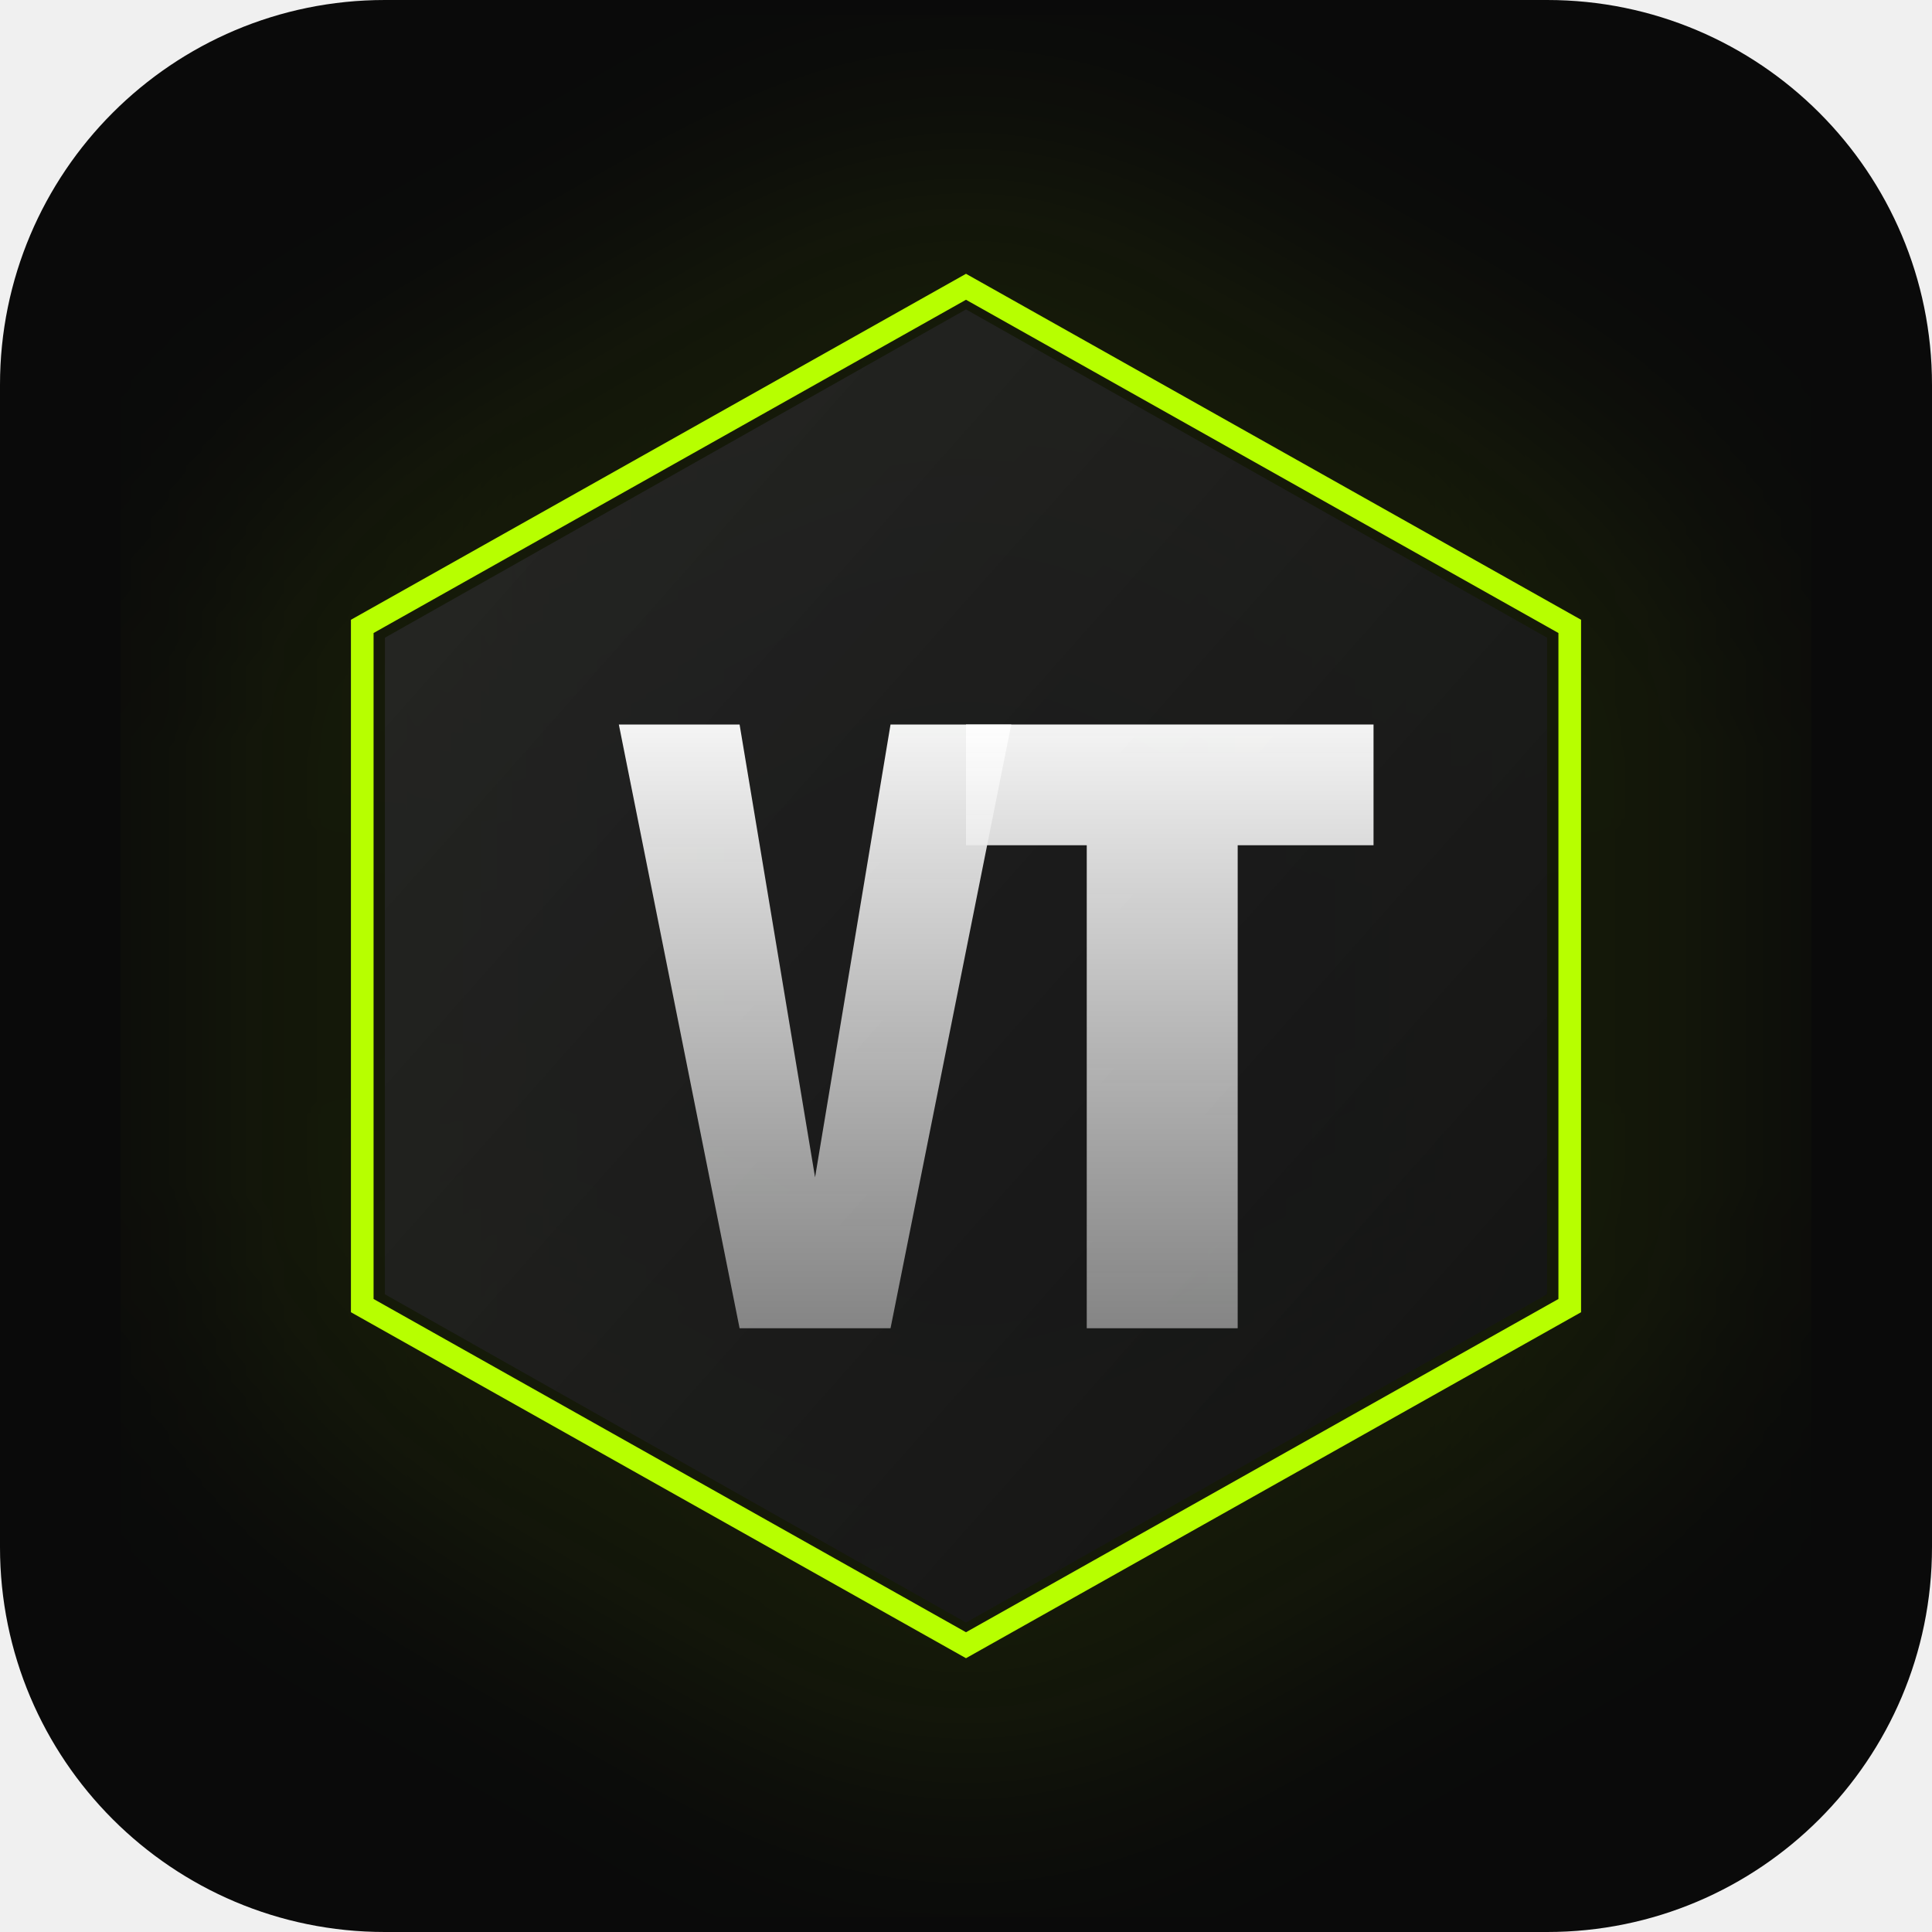
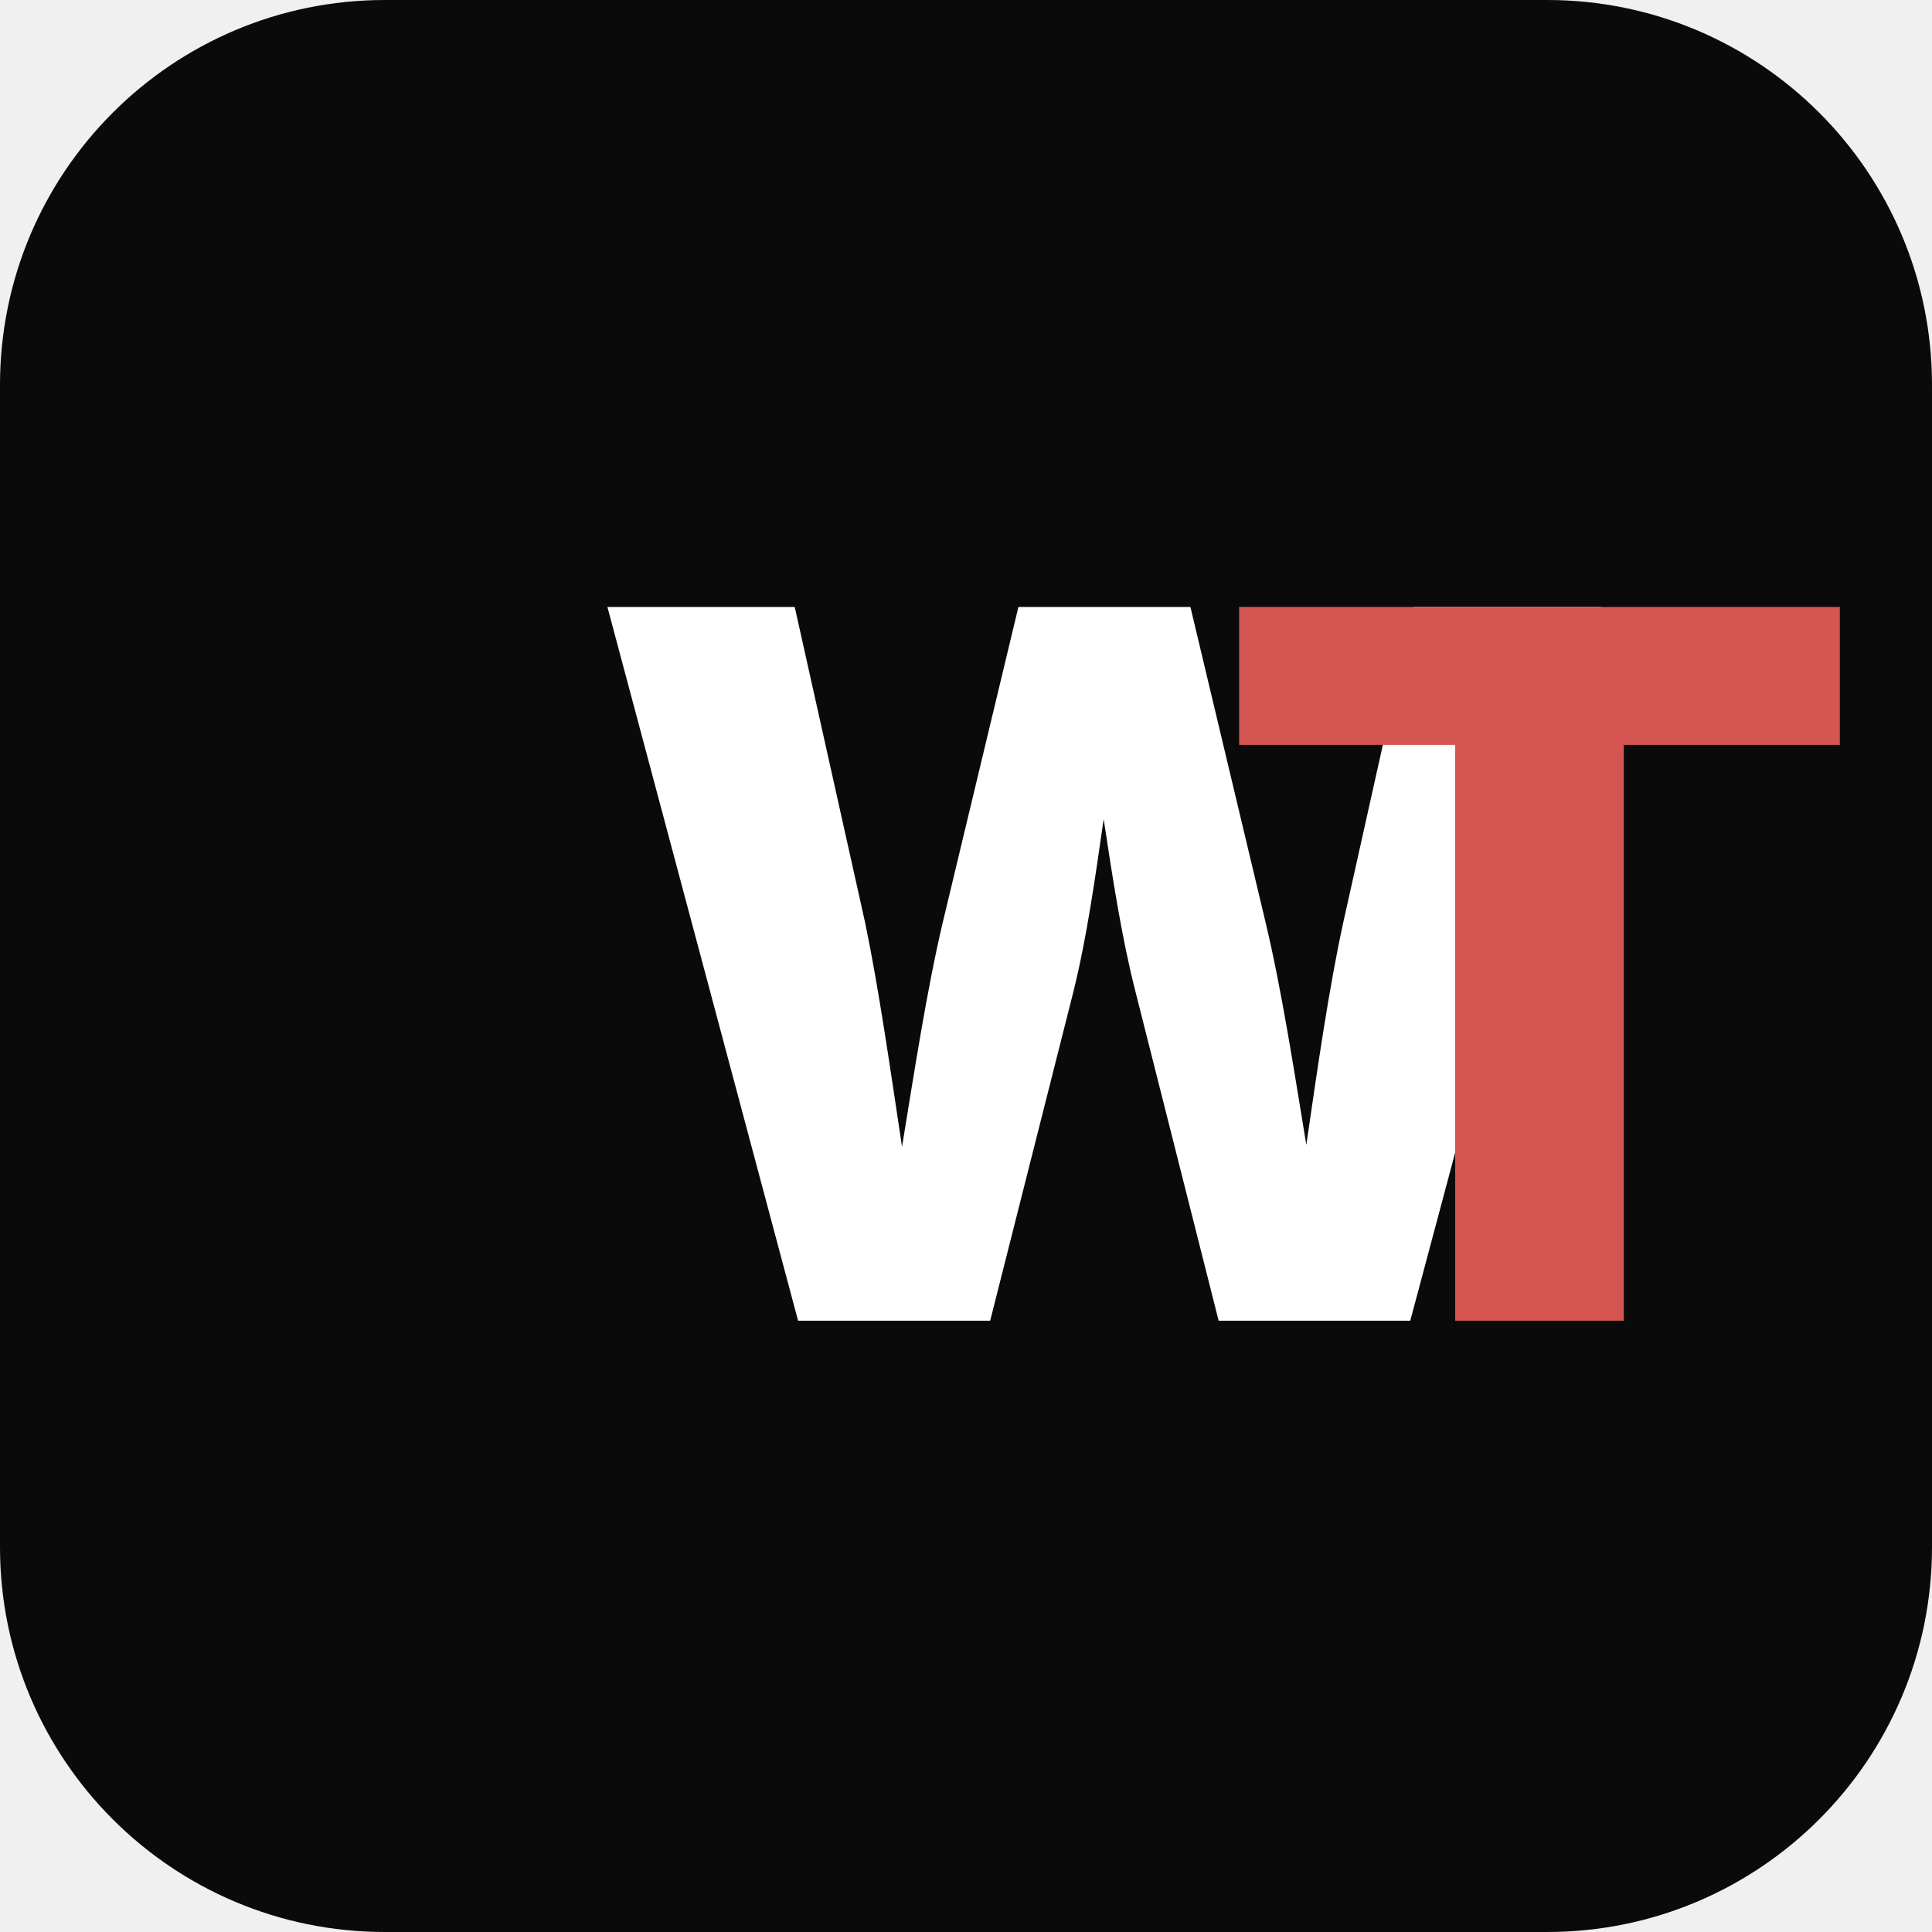
<svg xmlns="http://www.w3.org/2000/svg" viewBox="0 0 512 512">
-   <defs>
-     <linearGradient id="glassGradient" x1="0%" y1="0%" x2="100%" y2="100%">
-       <stop offset="0%" stop-color="#2A2A2A" stop-opacity="0.8" />
-       <stop offset="100%" stop-color="#121212" stop-opacity="0.95" />
-     </linearGradient>
-     <linearGradient id="wtGradient" x1="0%" y1="0%" x2="0%" y2="100%">
-       <stop offset="0%" stop-color="#FFFFFF" stop-opacity="0.95" />
-       <stop offset="100%" stop-color="#A0A0A0" stop-opacity="0.8" />
-     </linearGradient>
-     <filter id="neonGlow" x="-20%" y="-20%" width="140%" height="140%">
-       <feGaussianBlur stdDeviation="10" result="blur" />
-       <feComposite in="SourceGraphic" in2="blur" operator="over" />
-     </filter>
-   </defs>
- 
-   {/* Background */}
  <rect width="512" height="512" rx="102" fill="#0a0a0a" />
-   <g transform="translate(56, 56) scale(4)">
-     {/* Outer Neon Border */}
-     <path d="M50 5 L90 27.5 L90 72.5 L50 95 L10 72.5 L10 27.5 Z" stroke="#b7ff00" stroke-width="1.5" filter="url(#neonGlow)" fill="none" />
- 
-     {/* Glass Hexagon Base */}
-     <path d="M50 6.5 L88.5 28.25 L88.5 71.75 L50 93.5 L11.5 71.75 L11.5 28.25 Z" fill="url(#glassGradient)" />
- 
-     {/* WT Monogram */}
-     <g transform="translate(2, -1)">
-       <path d="M25 35 L33 35 L38 65 L43 35 L51 35 L43 75 L33 75 Z" fill="url(#wtGradient)" />
-       <path d="M48 35 L75 35 L75 43 L66 43 L66 75 L56 75 L56 43 L48 43 Z" fill="url(#wtGradient)" />
-     </g>
-   </g>
+   <text x="155" y="350" font-family="system-ui, -apple-system, sans-serif" font-size="260" font-weight="800" fill="#FFFFFF">W</text>
+   <text x="320" y="350" font-family="system-ui, -apple-system, sans-serif" font-size="260" font-weight="800" fill="#D55550">T</text>
</svg>
